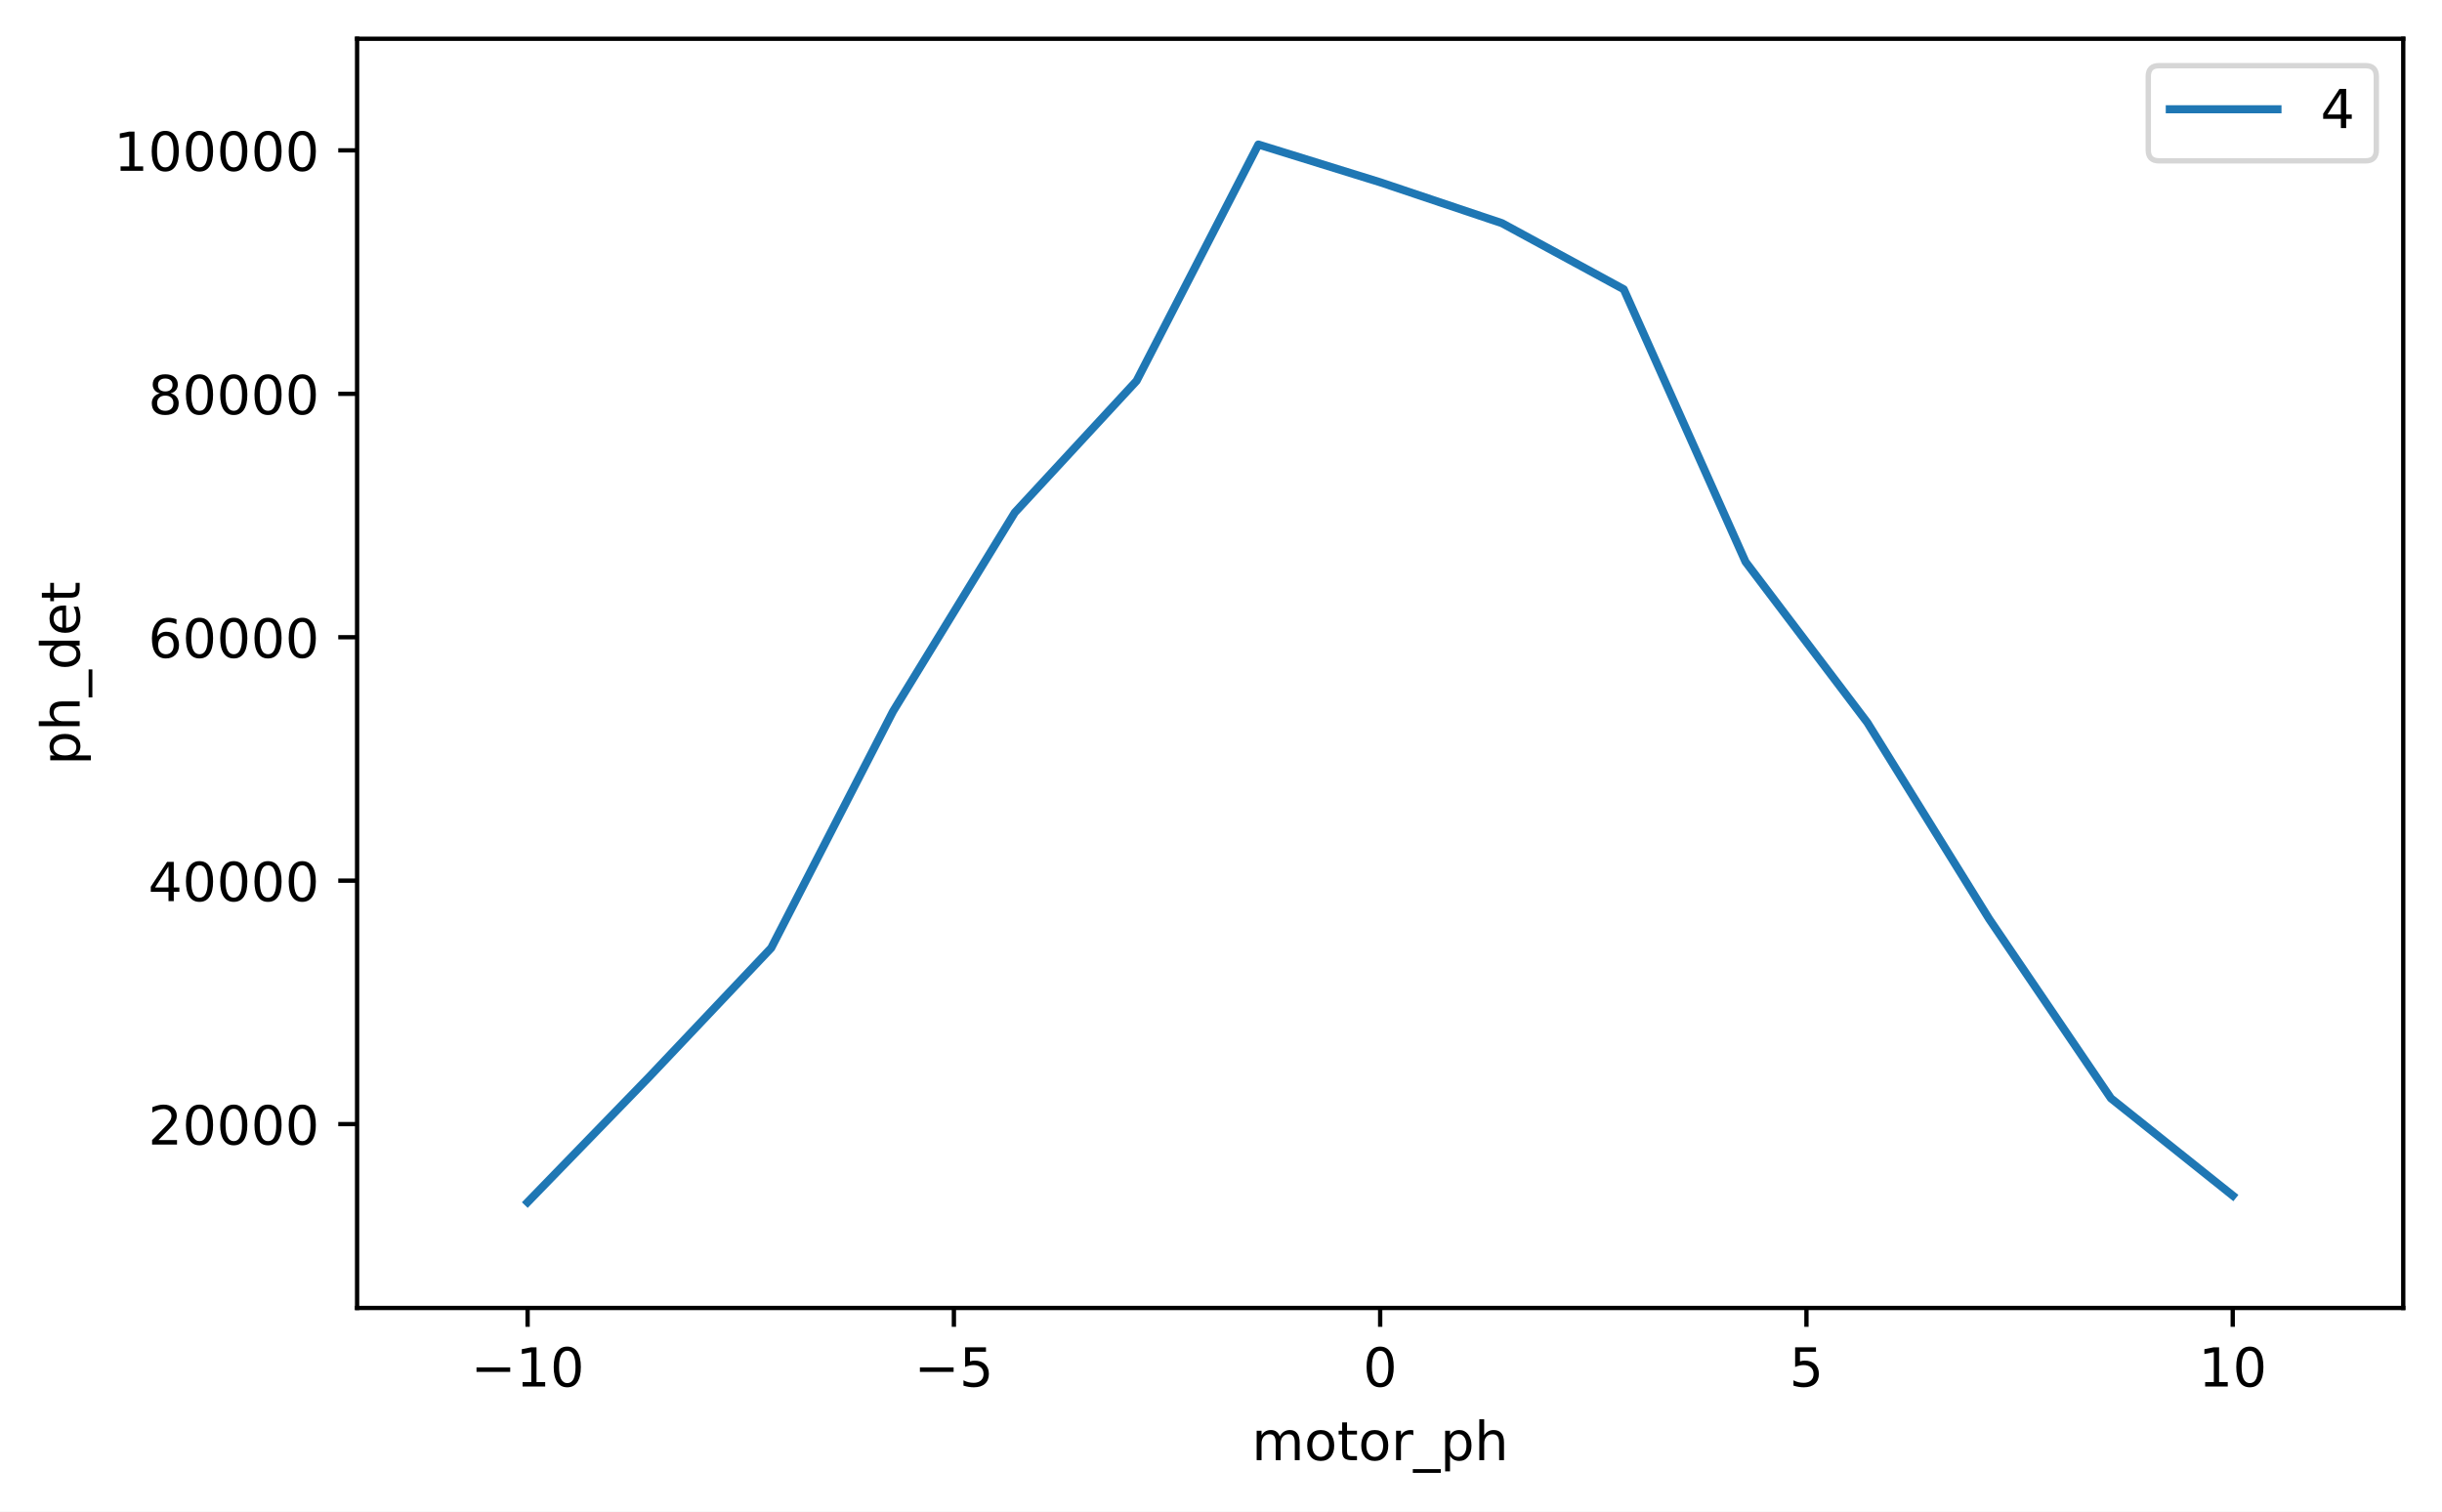
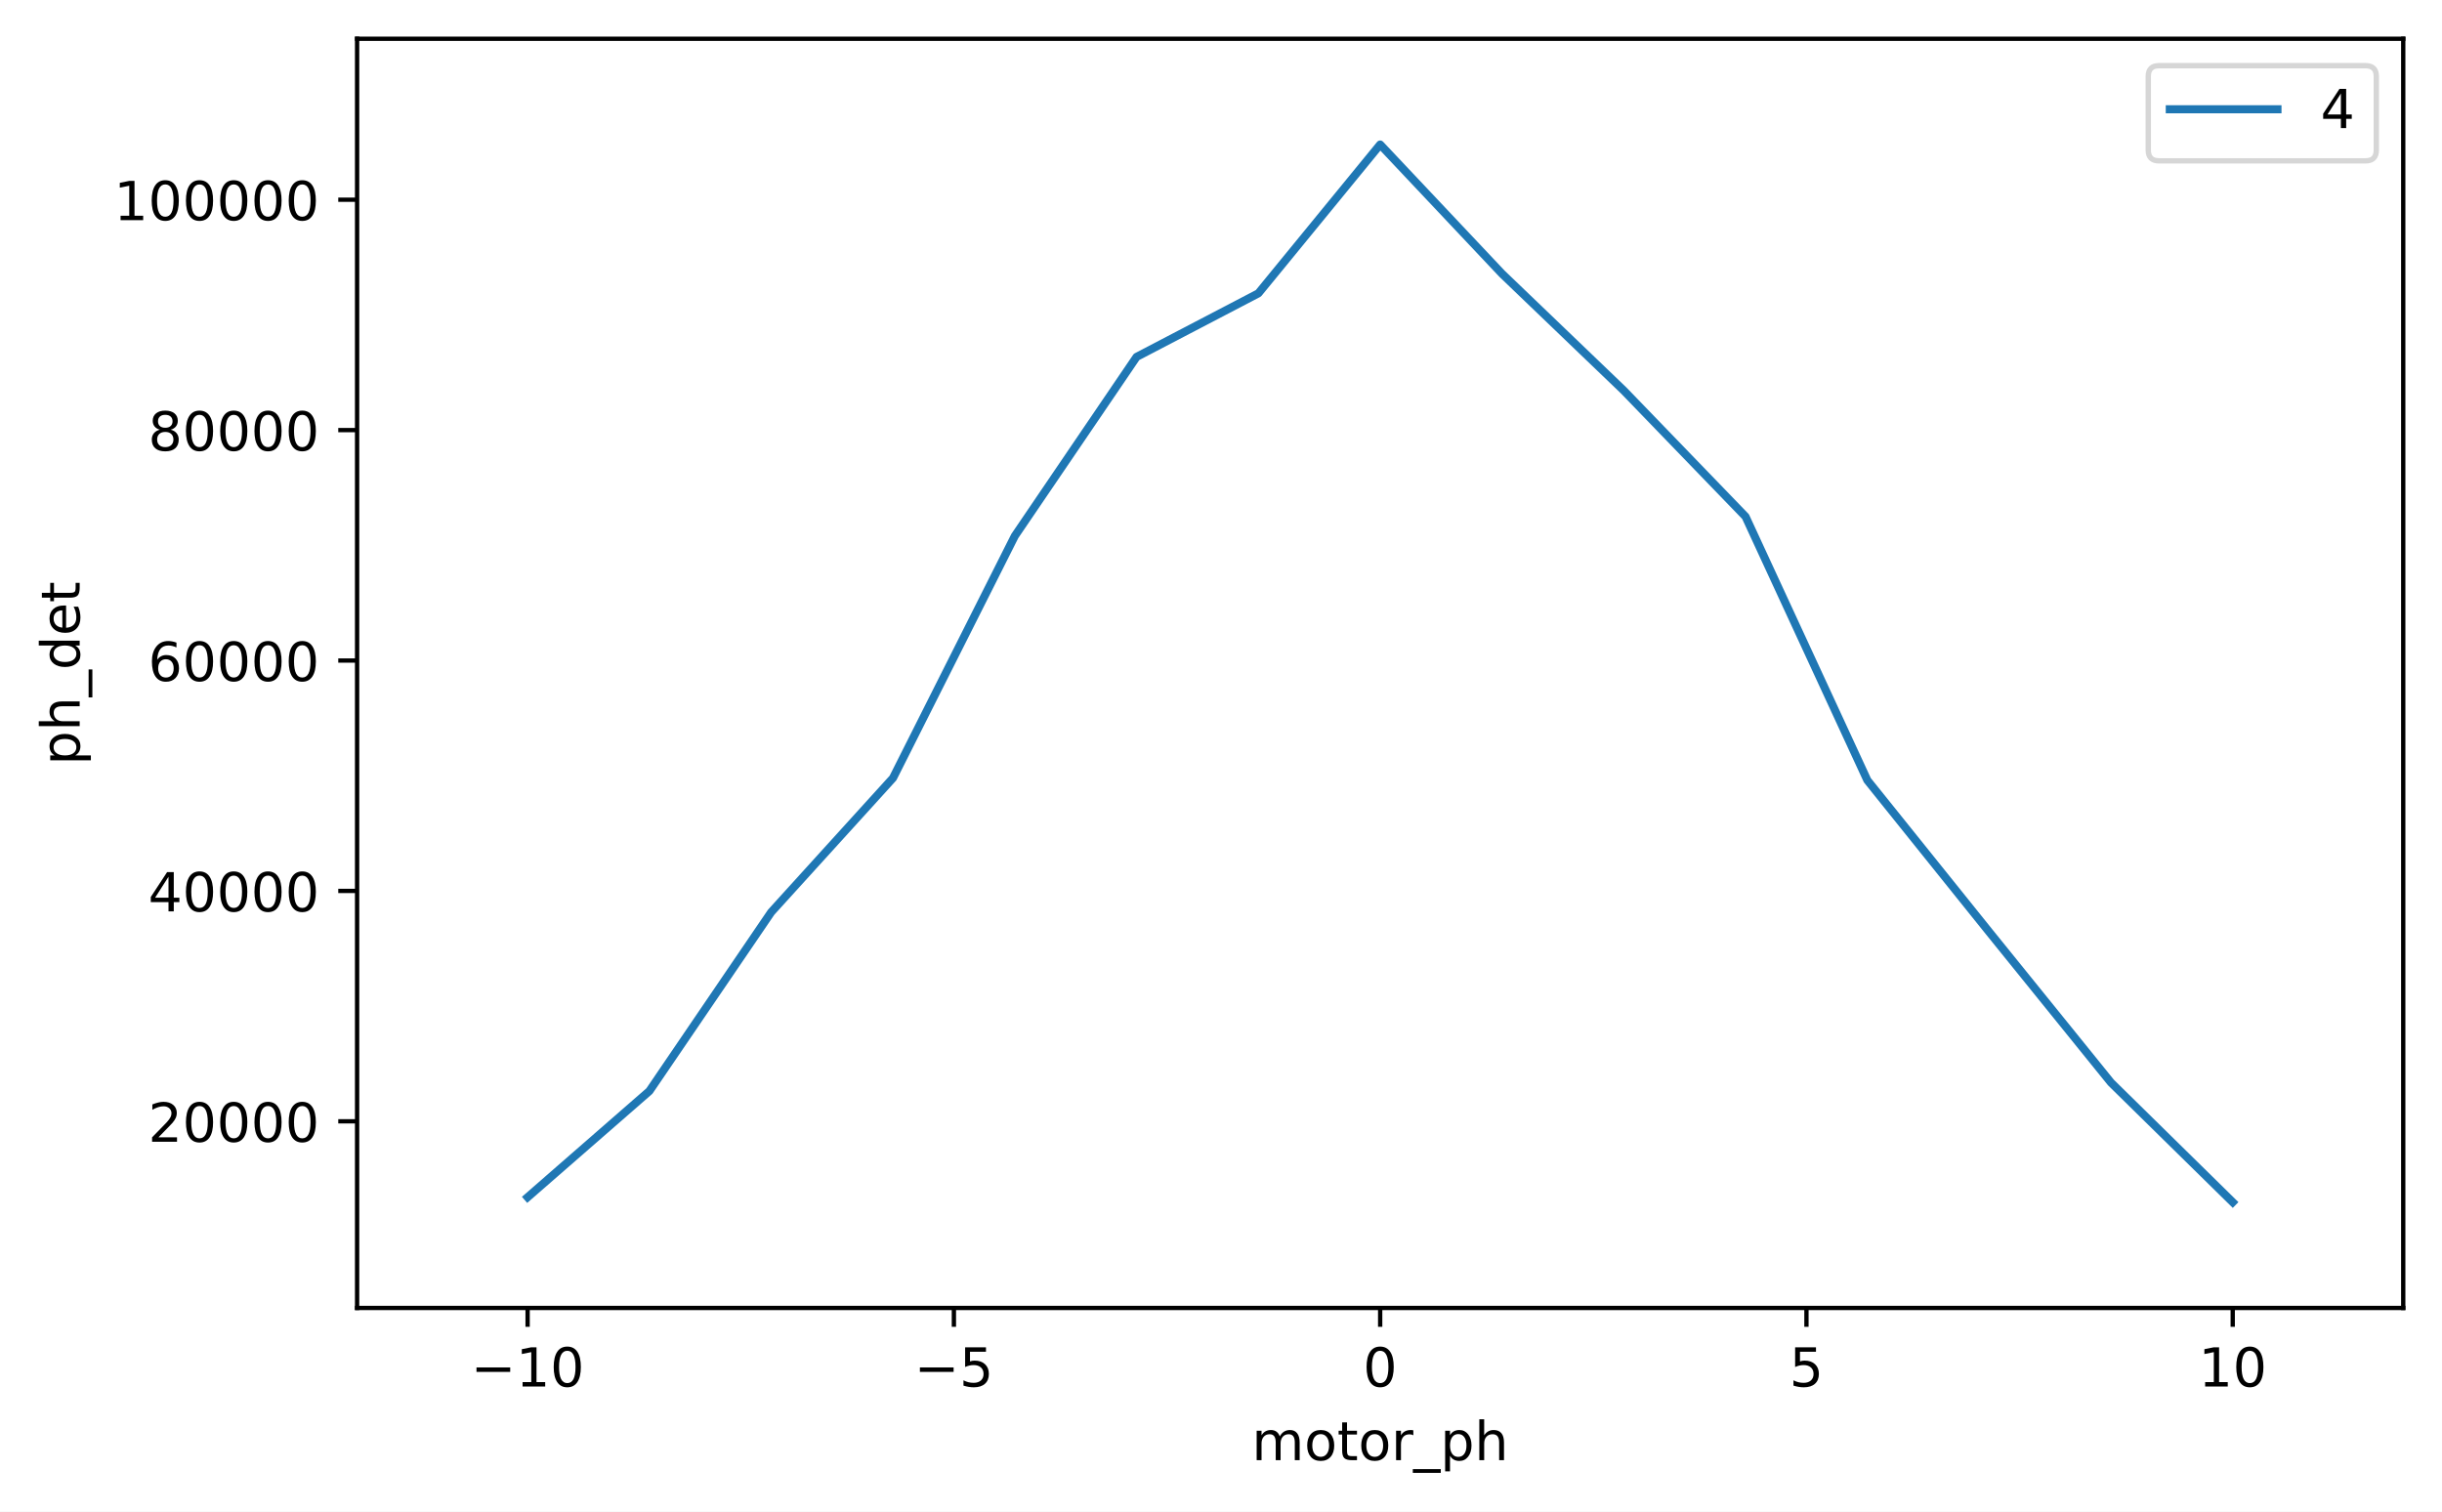
<svg xmlns="http://www.w3.org/2000/svg" xmlns:xlink="http://www.w3.org/1999/xlink" height="280.8pt" version="1.1" viewBox="0 0 453.6 280.8" width="453.6pt">
  <defs>
    <style type="text/css">
*{stroke-linecap:butt;stroke-linejoin:round;}
  </style>
  </defs>
  <g id="figure_1">
    <g id="patch_1">
      <path d="M 0 280.8  L 453.6 280.8  L 453.6 0  L 0 0  z " style="fill:#ffffff;" />
    </g>
    <g id="axes_1">
      <g id="patch_2">
        <path d="M 66.331 242.966  L 446.4 242.966  L 446.4 7.2  L 66.331 7.2  z " style="fill:#ffffff;" />
      </g>
      <g id="matplotlib.axis_1">
        <g id="xtick_1">
          <g id="line2d_1">
            <defs>
-               <path d="M 0 0  L 0 3.5  " id="m5bc9c0aa2d" style="stroke:#000000;stroke-width:0.8;" />
-             </defs>
-             <g>
-               <use style="stroke:#000000;stroke-width:0.8;" x="98.004" xlink:href="#m5bc9c0aa2d" y="242.966" />
+               <path d="M 0 0  L 0 3.5  " id="mee163fa0e1" style="stroke:#000000;stroke-width:0.8;" />
+             </defs>
+             <g>
+               <use style="stroke:#000000;stroke-width:0.8;" x="98.004" xlink:href="#mee163fa0e1" y="242.966" />
            </g>
          </g>
          <g id="text_1">
            <defs>
              <path d="M 10.594 35.5  L 73.188 35.5  L 73.188 27.203  L 10.594 27.203  z " id="DejaVuSans-8722" />
              <path d="M 12.406 8.297  L 28.516 8.297  L 28.516 63.922  L 10.984 60.406  L 10.984 69.391  L 28.422 72.906  L 38.281 72.906  L 38.281 8.297  L 54.391 8.297  L 54.391 0  L 12.406 0  z " id="DejaVuSans-49" />
              <path d="M 31.781 66.406  Q 24.172 66.406 20.328 58.906  Q 16.5 51.422 16.5 36.375  Q 16.5 21.391 20.328 13.891  Q 24.172 6.391 31.781 6.391  Q 39.453 6.391 43.281 13.891  Q 47.125 21.391 47.125 36.375  Q 47.125 51.422 43.281 58.906  Q 39.453 66.406 31.781 66.406  z M 31.781 74.219  Q 44.047 74.219 50.516 64.516  Q 56.984 54.828 56.984 36.375  Q 56.984 17.969 50.516 8.266  Q 44.047 -1.422 31.781 -1.422  Q 19.531 -1.422 13.062 8.266  Q 6.594 17.969 6.594 36.375  Q 6.594 54.828 13.062 64.516  Q 19.531 74.219 31.781 74.219  z " id="DejaVuSans-48" />
            </defs>
            <g transform="translate(87.4513 257.5641)scale(0.1 -0.1)">
              <use xlink:href="#DejaVuSans-8722" />
              <use x="83.789" xlink:href="#DejaVuSans-49" />
              <use x="147.412" xlink:href="#DejaVuSans-48" />
            </g>
          </g>
        </g>
        <g id="xtick_2">
          <g id="line2d_2">
            <g>
-               <use style="stroke:#000000;stroke-width:0.8;" x="177.185" xlink:href="#m5bc9c0aa2d" y="242.966" />
+               <use style="stroke:#000000;stroke-width:0.8;" x="177.185" xlink:href="#mee163fa0e1" y="242.966" />
            </g>
          </g>
          <g id="text_2">
            <defs>
              <path d="M 10.797 72.906  L 49.516 72.906  L 49.516 64.594  L 19.828 64.594  L 19.828 46.734  Q 21.969 47.469 24.109 47.828  Q 26.266 48.188 28.422 48.188  Q 40.625 48.188 47.75 41.5  Q 54.891 34.812 54.891 23.391  Q 54.891 11.625 47.562 5.094  Q 40.234 -1.422 26.906 -1.422  Q 22.312 -1.422 17.547 -0.641  Q 12.797 0.141 7.719 1.703  L 7.719 11.625  Q 12.109 9.234 16.797 8.062  Q 21.484 6.891 26.703 6.891  Q 35.156 6.891 40.078 11.328  Q 45.016 15.766 45.016 23.391  Q 45.016 31 40.078 35.438  Q 35.156 39.891 26.703 39.891  Q 22.75 39.891 18.812 39.016  Q 14.891 38.141 10.797 36.281  z " id="DejaVuSans-53" />
            </defs>
            <g transform="translate(169.8135 257.5641)scale(0.1 -0.1)">
              <use xlink:href="#DejaVuSans-8722" />
              <use x="83.789" xlink:href="#DejaVuSans-53" />
            </g>
          </g>
        </g>
        <g id="xtick_3">
          <g id="line2d_3">
            <g>
-               <use style="stroke:#000000;stroke-width:0.8;" x="256.366" xlink:href="#m5bc9c0aa2d" y="242.966" />
+               <use style="stroke:#000000;stroke-width:0.8;" x="256.366" xlink:href="#mee163fa0e1" y="242.966" />
            </g>
          </g>
          <g id="text_3">
            <g transform="translate(253.1844 257.5641)scale(0.1 -0.1)">
              <use xlink:href="#DejaVuSans-48" />
            </g>
          </g>
        </g>
        <g id="xtick_4">
          <g id="line2d_4">
            <g>
-               <use style="stroke:#000000;stroke-width:0.8;" x="335.547" xlink:href="#m5bc9c0aa2d" y="242.966" />
+               <use style="stroke:#000000;stroke-width:0.8;" x="335.547" xlink:href="#mee163fa0e1" y="242.966" />
            </g>
          </g>
          <g id="text_4">
            <g transform="translate(332.3654 257.5641)scale(0.1 -0.1)">
              <use xlink:href="#DejaVuSans-53" />
            </g>
          </g>
        </g>
        <g id="xtick_5">
          <g id="line2d_5">
            <g>
-               <use style="stroke:#000000;stroke-width:0.8;" x="414.728" xlink:href="#m5bc9c0aa2d" y="242.966" />
+               <use style="stroke:#000000;stroke-width:0.8;" x="414.728" xlink:href="#mee163fa0e1" y="242.966" />
            </g>
          </g>
          <g id="text_5">
            <g transform="translate(408.3651 257.5641)scale(0.1 -0.1)">
              <use xlink:href="#DejaVuSans-49" />
              <use x="63.623" xlink:href="#DejaVuSans-48" />
            </g>
          </g>
        </g>
        <g id="text_6">
          <defs>
            <path d="M 52 44.188  Q 55.375 50.25 60.062 53.125  Q 64.75 56 71.094 56  Q 79.641 56 84.281 50.016  Q 88.922 44.047 88.922 33.016  L 88.922 0  L 79.891 0  L 79.891 32.719  Q 79.891 40.578 77.094 44.375  Q 74.312 48.188 68.609 48.188  Q 61.625 48.188 57.562 43.547  Q 53.516 38.922 53.516 30.906  L 53.516 0  L 44.484 0  L 44.484 32.719  Q 44.484 40.625 41.703 44.406  Q 38.922 48.188 33.109 48.188  Q 26.219 48.188 22.156 43.531  Q 18.109 38.875 18.109 30.906  L 18.109 0  L 9.078 0  L 9.078 54.688  L 18.109 54.688  L 18.109 46.188  Q 21.188 51.219 25.484 53.609  Q 29.781 56 35.688 56  Q 41.656 56 45.828 52.969  Q 50 49.953 52 44.188  z " id="DejaVuSans-109" />
            <path d="M 30.609 48.391  Q 23.391 48.391 19.188 42.75  Q 14.984 37.109 14.984 27.297  Q 14.984 17.484 19.156 11.844  Q 23.344 6.203 30.609 6.203  Q 37.797 6.203 41.984 11.859  Q 46.188 17.531 46.188 27.297  Q 46.188 37.016 41.984 42.703  Q 37.797 48.391 30.609 48.391  z M 30.609 56  Q 42.328 56 49.016 48.375  Q 55.719 40.766 55.719 27.297  Q 55.719 13.875 49.016 6.219  Q 42.328 -1.422 30.609 -1.422  Q 18.844 -1.422 12.172 6.219  Q 5.516 13.875 5.516 27.297  Q 5.516 40.766 12.172 48.375  Q 18.844 56 30.609 56  z " id="DejaVuSans-111" />
            <path d="M 18.312 70.219  L 18.312 54.688  L 36.812 54.688  L 36.812 47.703  L 18.312 47.703  L 18.312 18.016  Q 18.312 11.328 20.141 9.422  Q 21.969 7.516 27.594 7.516  L 36.812 7.516  L 36.812 0  L 27.594 0  Q 17.188 0 13.234 3.875  Q 9.281 7.766 9.281 18.016  L 9.281 47.703  L 2.688 47.703  L 2.688 54.688  L 9.281 54.688  L 9.281 70.219  z " id="DejaVuSans-116" />
            <path d="M 41.109 46.297  Q 39.594 47.172 37.812 47.578  Q 36.031 48 33.891 48  Q 26.266 48 22.188 43.047  Q 18.109 38.094 18.109 28.812  L 18.109 0  L 9.078 0  L 9.078 54.688  L 18.109 54.688  L 18.109 46.188  Q 20.953 51.172 25.484 53.578  Q 30.031 56 36.531 56  Q 37.453 56 38.578 55.875  Q 39.703 55.766 41.062 55.516  z " id="DejaVuSans-114" />
            <path d="M 50.984 -16.609  L 50.984 -23.578  L -0.984 -23.578  L -0.984 -16.609  z " id="DejaVuSans-95" />
            <path d="M 18.109 8.203  L 18.109 -20.797  L 9.078 -20.797  L 9.078 54.688  L 18.109 54.688  L 18.109 46.391  Q 20.953 51.266 25.266 53.625  Q 29.594 56 35.594 56  Q 45.562 56 51.781 48.094  Q 58.016 40.188 58.016 27.297  Q 58.016 14.406 51.781 6.484  Q 45.562 -1.422 35.594 -1.422  Q 29.594 -1.422 25.266 0.953  Q 20.953 3.328 18.109 8.203  z M 48.688 27.297  Q 48.688 37.203 44.609 42.844  Q 40.531 48.484 33.406 48.484  Q 26.266 48.484 22.188 42.844  Q 18.109 37.203 18.109 27.297  Q 18.109 17.391 22.188 11.75  Q 26.266 6.109 33.406 6.109  Q 40.531 6.109 44.609 11.75  Q 48.688 17.391 48.688 27.297  z " id="DejaVuSans-112" />
            <path d="M 54.891 33.016  L 54.891 0  L 45.906 0  L 45.906 32.719  Q 45.906 40.484 42.875 44.328  Q 39.844 48.188 33.797 48.188  Q 26.516 48.188 22.312 43.547  Q 18.109 38.922 18.109 30.906  L 18.109 0  L 9.078 0  L 9.078 75.984  L 18.109 75.984  L 18.109 46.188  Q 21.344 51.125 25.703 53.562  Q 30.078 56 35.797 56  Q 45.219 56 50.047 50.172  Q 54.891 44.344 54.891 33.016  z " id="DejaVuSans-104" />
          </defs>
          <g transform="translate(232.518 271.2422)scale(0.1 -0.1)">
            <use xlink:href="#DejaVuSans-109" />
            <use x="97.412" xlink:href="#DejaVuSans-111" />
            <use x="158.594" xlink:href="#DejaVuSans-116" />
            <use x="197.803" xlink:href="#DejaVuSans-111" />
            <use x="258.984" xlink:href="#DejaVuSans-114" />
            <use x="300.098" xlink:href="#DejaVuSans-95" />
            <use x="350.098" xlink:href="#DejaVuSans-112" />
            <use x="413.574" xlink:href="#DejaVuSans-104" />
          </g>
        </g>
      </g>
      <g id="matplotlib.axis_2">
        <g id="ytick_1">
          <g id="line2d_6">
            <defs>
-               <path d="M 0 0  L -3.5 0  " id="m338b1ad5b5" style="stroke:#000000;stroke-width:0.8;" />
-             </defs>
-             <g>
-               <use style="stroke:#000000;stroke-width:0.8;" x="66.331" xlink:href="#m338b1ad5b5" y="208.812" />
+               <path d="M 0 0  L -3.5 0  " id="mbcb27dbd7f" style="stroke:#000000;stroke-width:0.8;" />
+             </defs>
+             <g>
+               <use style="stroke:#000000;stroke-width:0.8;" x="66.331" xlink:href="#mbcb27dbd7f" y="208.298" />
            </g>
          </g>
          <g id="text_7">
            <defs>
              <path d="M 19.188 8.297  L 53.609 8.297  L 53.609 0  L 7.328 0  L 7.328 8.297  Q 12.938 14.109 22.625 23.891  Q 32.328 33.688 34.812 36.531  Q 39.547 41.844 41.422 45.531  Q 43.312 49.219 43.312 52.781  Q 43.312 58.594 39.234 62.25  Q 35.156 65.922 28.609 65.922  Q 23.969 65.922 18.812 64.312  Q 13.672 62.703 7.812 59.422  L 7.812 69.391  Q 13.766 71.781 18.938 73  Q 24.125 74.219 28.422 74.219  Q 39.75 74.219 46.484 68.547  Q 53.219 62.891 53.219 53.422  Q 53.219 48.922 51.531 44.891  Q 49.859 40.875 45.406 35.406  Q 44.188 33.984 37.641 27.219  Q 31.109 20.453 19.188 8.297  z " id="DejaVuSans-50" />
            </defs>
-             <g transform="translate(27.51875 212.6112)scale(0.1 -0.1)">
+             <g transform="translate(27.51875 212.0972)scale(0.1 -0.1)">
              <use xlink:href="#DejaVuSans-50" />
              <use x="63.623" xlink:href="#DejaVuSans-48" />
              <use x="127.246" xlink:href="#DejaVuSans-48" />
              <use x="190.869" xlink:href="#DejaVuSans-48" />
              <use x="254.492" xlink:href="#DejaVuSans-48" />
            </g>
          </g>
        </g>
        <g id="ytick_2">
          <g id="line2d_7">
            <g>
-               <use style="stroke:#000000;stroke-width:0.8;" x="66.331" xlink:href="#m338b1ad5b5" y="163.592" />
+               <use style="stroke:#000000;stroke-width:0.8;" x="66.331" xlink:href="#mbcb27dbd7f" y="165.498" />
            </g>
          </g>
          <g id="text_8">
            <defs>
              <path d="M 37.797 64.312  L 12.891 25.391  L 37.797 25.391  z M 35.203 72.906  L 47.609 72.906  L 47.609 25.391  L 58.016 25.391  L 58.016 17.188  L 47.609 17.188  L 47.609 0  L 37.797 0  L 37.797 17.188  L 4.891 17.188  L 4.891 26.703  z " id="DejaVuSans-52" />
            </defs>
-             <g transform="translate(27.51875 167.3913)scale(0.1 -0.1)">
+             <g transform="translate(27.51875 169.2977)scale(0.1 -0.1)">
              <use xlink:href="#DejaVuSans-52" />
              <use x="63.623" xlink:href="#DejaVuSans-48" />
              <use x="127.246" xlink:href="#DejaVuSans-48" />
              <use x="190.869" xlink:href="#DejaVuSans-48" />
              <use x="254.492" xlink:href="#DejaVuSans-48" />
            </g>
          </g>
        </g>
        <g id="ytick_3">
          <g id="line2d_8">
            <g>
-               <use style="stroke:#000000;stroke-width:0.8;" x="66.331" xlink:href="#m338b1ad5b5" y="118.372" />
+               <use style="stroke:#000000;stroke-width:0.8;" x="66.331" xlink:href="#mbcb27dbd7f" y="122.699" />
            </g>
          </g>
          <g id="text_9">
            <defs>
              <path d="M 33.016 40.375  Q 26.375 40.375 22.484 35.828  Q 18.609 31.297 18.609 23.391  Q 18.609 15.531 22.484 10.953  Q 26.375 6.391 33.016 6.391  Q 39.656 6.391 43.531 10.953  Q 47.406 15.531 47.406 23.391  Q 47.406 31.297 43.531 35.828  Q 39.656 40.375 33.016 40.375  z M 52.594 71.297  L 52.594 62.312  Q 48.875 64.062 45.094 64.984  Q 41.312 65.922 37.594 65.922  Q 27.828 65.922 22.672 59.328  Q 17.531 52.734 16.797 39.406  Q 19.672 43.656 24.016 45.922  Q 28.375 48.188 33.594 48.188  Q 44.578 48.188 50.953 41.516  Q 57.328 34.859 57.328 23.391  Q 57.328 12.156 50.688 5.359  Q 44.047 -1.422 33.016 -1.422  Q 20.359 -1.422 13.672 8.266  Q 6.984 17.969 6.984 36.375  Q 6.984 53.656 15.188 63.938  Q 23.391 74.219 37.203 74.219  Q 40.922 74.219 44.703 73.484  Q 48.484 72.75 52.594 71.297  z " id="DejaVuSans-54" />
            </defs>
-             <g transform="translate(27.51875 122.1714)scale(0.1 -0.1)">
+             <g transform="translate(27.51875 126.4981)scale(0.1 -0.1)">
              <use xlink:href="#DejaVuSans-54" />
              <use x="63.623" xlink:href="#DejaVuSans-48" />
              <use x="127.246" xlink:href="#DejaVuSans-48" />
              <use x="190.869" xlink:href="#DejaVuSans-48" />
              <use x="254.492" xlink:href="#DejaVuSans-48" />
            </g>
          </g>
        </g>
        <g id="ytick_4">
          <g id="line2d_9">
            <g>
-               <use style="stroke:#000000;stroke-width:0.8;" x="66.331" xlink:href="#m338b1ad5b5" y="73.152" />
+               <use style="stroke:#000000;stroke-width:0.8;" x="66.331" xlink:href="#mbcb27dbd7f" y="79.899" />
            </g>
          </g>
          <g id="text_10">
            <defs>
              <path d="M 31.781 34.625  Q 24.75 34.625 20.719 30.859  Q 16.703 27.094 16.703 20.516  Q 16.703 13.922 20.719 10.156  Q 24.75 6.391 31.781 6.391  Q 38.812 6.391 42.859 10.172  Q 46.922 13.969 46.922 20.516  Q 46.922 27.094 42.891 30.859  Q 38.875 34.625 31.781 34.625  z M 21.922 38.812  Q 15.578 40.375 12.031 44.719  Q 8.5 49.078 8.5 55.328  Q 8.5 64.062 14.719 69.141  Q 20.953 74.219 31.781 74.219  Q 42.672 74.219 48.875 69.141  Q 55.078 64.062 55.078 55.328  Q 55.078 49.078 51.531 44.719  Q 48 40.375 41.703 38.812  Q 48.828 37.156 52.797 32.312  Q 56.781 27.484 56.781 20.516  Q 56.781 9.906 50.312 4.234  Q 43.844 -1.422 31.781 -1.422  Q 19.734 -1.422 13.25 4.234  Q 6.781 9.906 6.781 20.516  Q 6.781 27.484 10.781 32.312  Q 14.797 37.156 21.922 38.812  z M 18.312 54.391  Q 18.312 48.734 21.844 45.562  Q 25.391 42.391 31.781 42.391  Q 38.141 42.391 41.719 45.562  Q 45.312 48.734 45.312 54.391  Q 45.312 60.062 41.719 63.234  Q 38.141 66.406 31.781 66.406  Q 25.391 66.406 21.844 63.234  Q 18.312 60.062 18.312 54.391  z " id="DejaVuSans-56" />
            </defs>
-             <g transform="translate(27.51875 76.95152)scale(0.1 -0.1)">
+             <g transform="translate(27.51875 83.69854)scale(0.1 -0.1)">
              <use xlink:href="#DejaVuSans-56" />
              <use x="63.623" xlink:href="#DejaVuSans-48" />
              <use x="127.246" xlink:href="#DejaVuSans-48" />
              <use x="190.869" xlink:href="#DejaVuSans-48" />
              <use x="254.492" xlink:href="#DejaVuSans-48" />
            </g>
          </g>
        </g>
        <g id="ytick_5">
          <g id="line2d_10">
            <g>
-               <use style="stroke:#000000;stroke-width:0.8;" x="66.331" xlink:href="#m338b1ad5b5" y="27.932" />
+               <use style="stroke:#000000;stroke-width:0.8;" x="66.331" xlink:href="#mbcb27dbd7f" y="37.1" />
            </g>
          </g>
          <g id="text_11">
-             <g transform="translate(21.15625 31.73163)scale(0.1 -0.1)">
+             <g transform="translate(21.15625 40.89899)scale(0.1 -0.1)">
              <use xlink:href="#DejaVuSans-49" />
              <use x="63.623" xlink:href="#DejaVuSans-48" />
              <use x="127.246" xlink:href="#DejaVuSans-48" />
              <use x="190.869" xlink:href="#DejaVuSans-48" />
              <use x="254.492" xlink:href="#DejaVuSans-48" />
              <use x="318.115" xlink:href="#DejaVuSans-48" />
            </g>
          </g>
        </g>
        <g id="text_12">
          <defs>
            <path d="M 45.406 46.391  L 45.406 75.984  L 54.391 75.984  L 54.391 0  L 45.406 0  L 45.406 8.203  Q 42.578 3.328 38.25 0.953  Q 33.938 -1.422 27.875 -1.422  Q 17.969 -1.422 11.734 6.484  Q 5.516 14.406 5.516 27.297  Q 5.516 40.188 11.734 48.094  Q 17.969 56 27.875 56  Q 33.938 56 38.25 53.625  Q 42.578 51.266 45.406 46.391  z M 14.797 27.297  Q 14.797 17.391 18.875 11.75  Q 22.953 6.109 30.078 6.109  Q 37.203 6.109 41.297 11.75  Q 45.406 17.391 45.406 27.297  Q 45.406 37.203 41.297 42.844  Q 37.203 48.484 30.078 48.484  Q 22.953 48.484 18.875 42.844  Q 14.797 37.203 14.797 27.297  z " id="DejaVuSans-100" />
            <path d="M 56.203 29.594  L 56.203 25.203  L 14.891 25.203  Q 15.484 15.922 20.484 11.062  Q 25.484 6.203 34.422 6.203  Q 39.594 6.203 44.453 7.469  Q 49.312 8.734 54.109 11.281  L 54.109 2.781  Q 49.266 0.734 44.188 -0.344  Q 39.109 -1.422 33.891 -1.422  Q 20.797 -1.422 13.156 6.188  Q 5.516 13.812 5.516 26.812  Q 5.516 40.234 12.766 48.109  Q 20.016 56 32.328 56  Q 43.359 56 49.781 48.891  Q 56.203 41.797 56.203 29.594  z M 47.219 32.234  Q 47.125 39.594 43.094 43.984  Q 39.062 48.391 32.422 48.391  Q 24.906 48.391 20.391 44.141  Q 15.875 39.891 15.188 32.172  z " id="DejaVuSans-101" />
          </defs>
          <g transform="translate(14.79844 142.1367)rotate(-90)scale(0.1 -0.1)">
            <use xlink:href="#DejaVuSans-112" />
            <use x="63.477" xlink:href="#DejaVuSans-104" />
            <use x="126.855" xlink:href="#DejaVuSans-95" />
            <use x="176.855" xlink:href="#DejaVuSans-100" />
            <use x="240.332" xlink:href="#DejaVuSans-101" />
            <use x="301.855" xlink:href="#DejaVuSans-116" />
          </g>
        </g>
      </g>
      <g id="line2d_11">
-         <path clip-path="url(#p123c47ac3d)" d="M 98.004 223.318  L 120.627 200.003  L 143.25 176.1  L 165.873 132.157  L 188.496 95.213  L 211.119 70.749  L 233.742 26.847  L 256.366 33.858  L 278.989 41.458  L 301.612 53.737  L 324.235 104.365  L 346.858 134.222  L 369.481 170.698  L 392.104 204.021  L 414.728 222.086  " style="fill:none;stroke:#1f77b4;stroke-linecap:square;stroke-width:1.5;" />
+         <path clip-path="url(#pbc7b7e7505)" d="M 98.004 222.394  L 120.627 202.67  L 143.25 169.445  L 165.873 144.525  L 188.496 99.576  L 211.119 66.298  L 233.742 54.487  L 256.366 26.847  L 278.989 50.838  L 301.612 72.544  L 324.235 95.964  L 346.858 144.935  L 369.481 173.102  L 392.104 201.086  L 414.728 223.318  " style="fill:none;stroke:#1f77b4;stroke-linecap:square;stroke-width:1.5;" />
      </g>
      <g id="patch_3">
        <path d="M 66.331 242.966  L 66.331 7.2  " style="fill:none;stroke:#000000;stroke-linecap:square;stroke-linejoin:miter;stroke-width:0.8;" />
      </g>
      <g id="patch_4">
        <path d="M 446.4 242.966  L 446.4 7.2  " style="fill:none;stroke:#000000;stroke-linecap:square;stroke-linejoin:miter;stroke-width:0.8;" />
      </g>
      <g id="patch_5">
        <path d="M 66.331 242.966  L 446.4 242.966  " style="fill:none;stroke:#000000;stroke-linecap:square;stroke-linejoin:miter;stroke-width:0.8;" />
      </g>
      <g id="patch_6">
        <path d="M 66.331 7.2  L 446.4 7.2  " style="fill:none;stroke:#000000;stroke-linecap:square;stroke-linejoin:miter;stroke-width:0.8;" />
      </g>
      <g id="legend_1">
        <g id="patch_7">
          <path d="M 401.038 29.878  L 439.4 29.878  Q 441.4 29.878 441.4 27.878  L 441.4 14.2  Q 441.4 12.2 439.4 12.2  L 401.038 12.2  Q 399.038 12.2 399.038 14.2  L 399.038 27.878  Q 399.038 29.878 401.038 29.878  z " style="fill:#ffffff;opacity:0.8;stroke:#cccccc;stroke-linejoin:miter;" />
        </g>
        <g id="line2d_12">
          <path d="M 403.038 20.298  L 423.038 20.298  " style="fill:none;stroke:#1f77b4;stroke-linecap:square;stroke-width:1.5;" />
        </g>
        <g id="line2d_13" />
        <g id="text_13">
          <g transform="translate(431.0375 23.79844)scale(0.1 -0.1)">
            <use xlink:href="#DejaVuSans-52" />
          </g>
        </g>
      </g>
    </g>
  </g>
  <defs>
-     <clipPath id="p123c47ac3d">
+     <clipPath id="pbc7b7e7505">
      <rect height="235.766" width="380.069" x="66.331" y="7.2" />
    </clipPath>
  </defs>
</svg>
